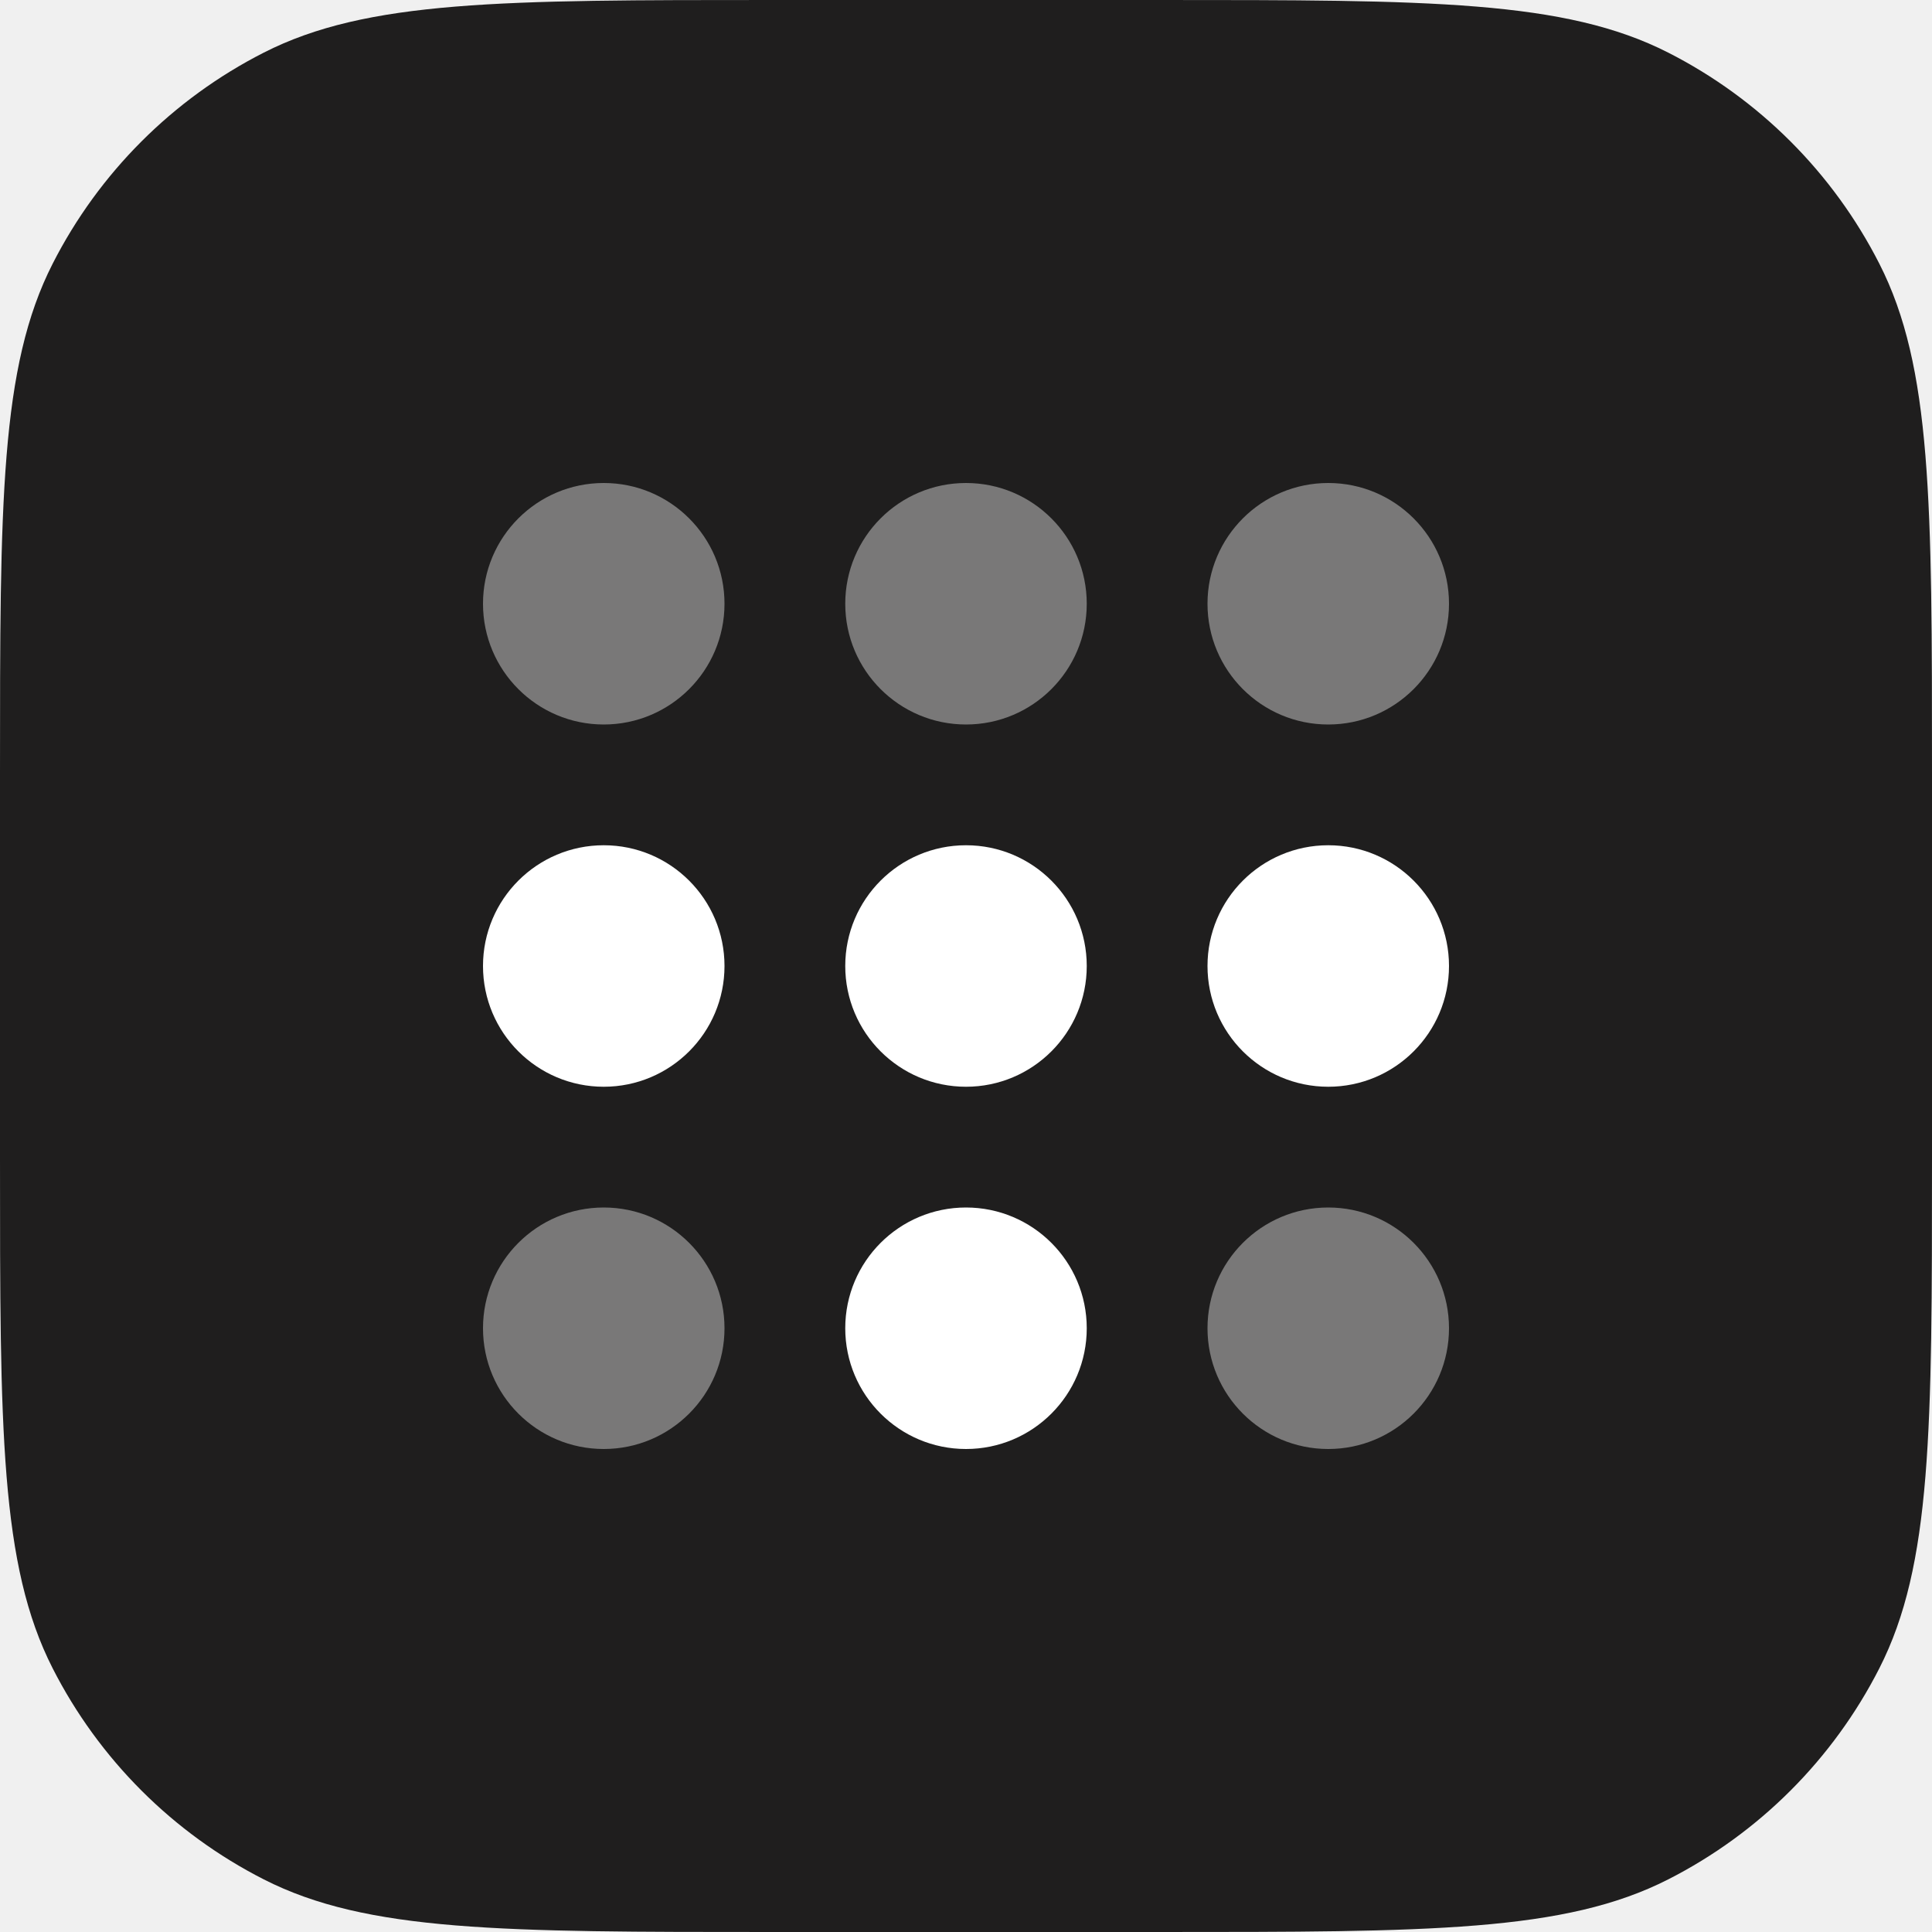
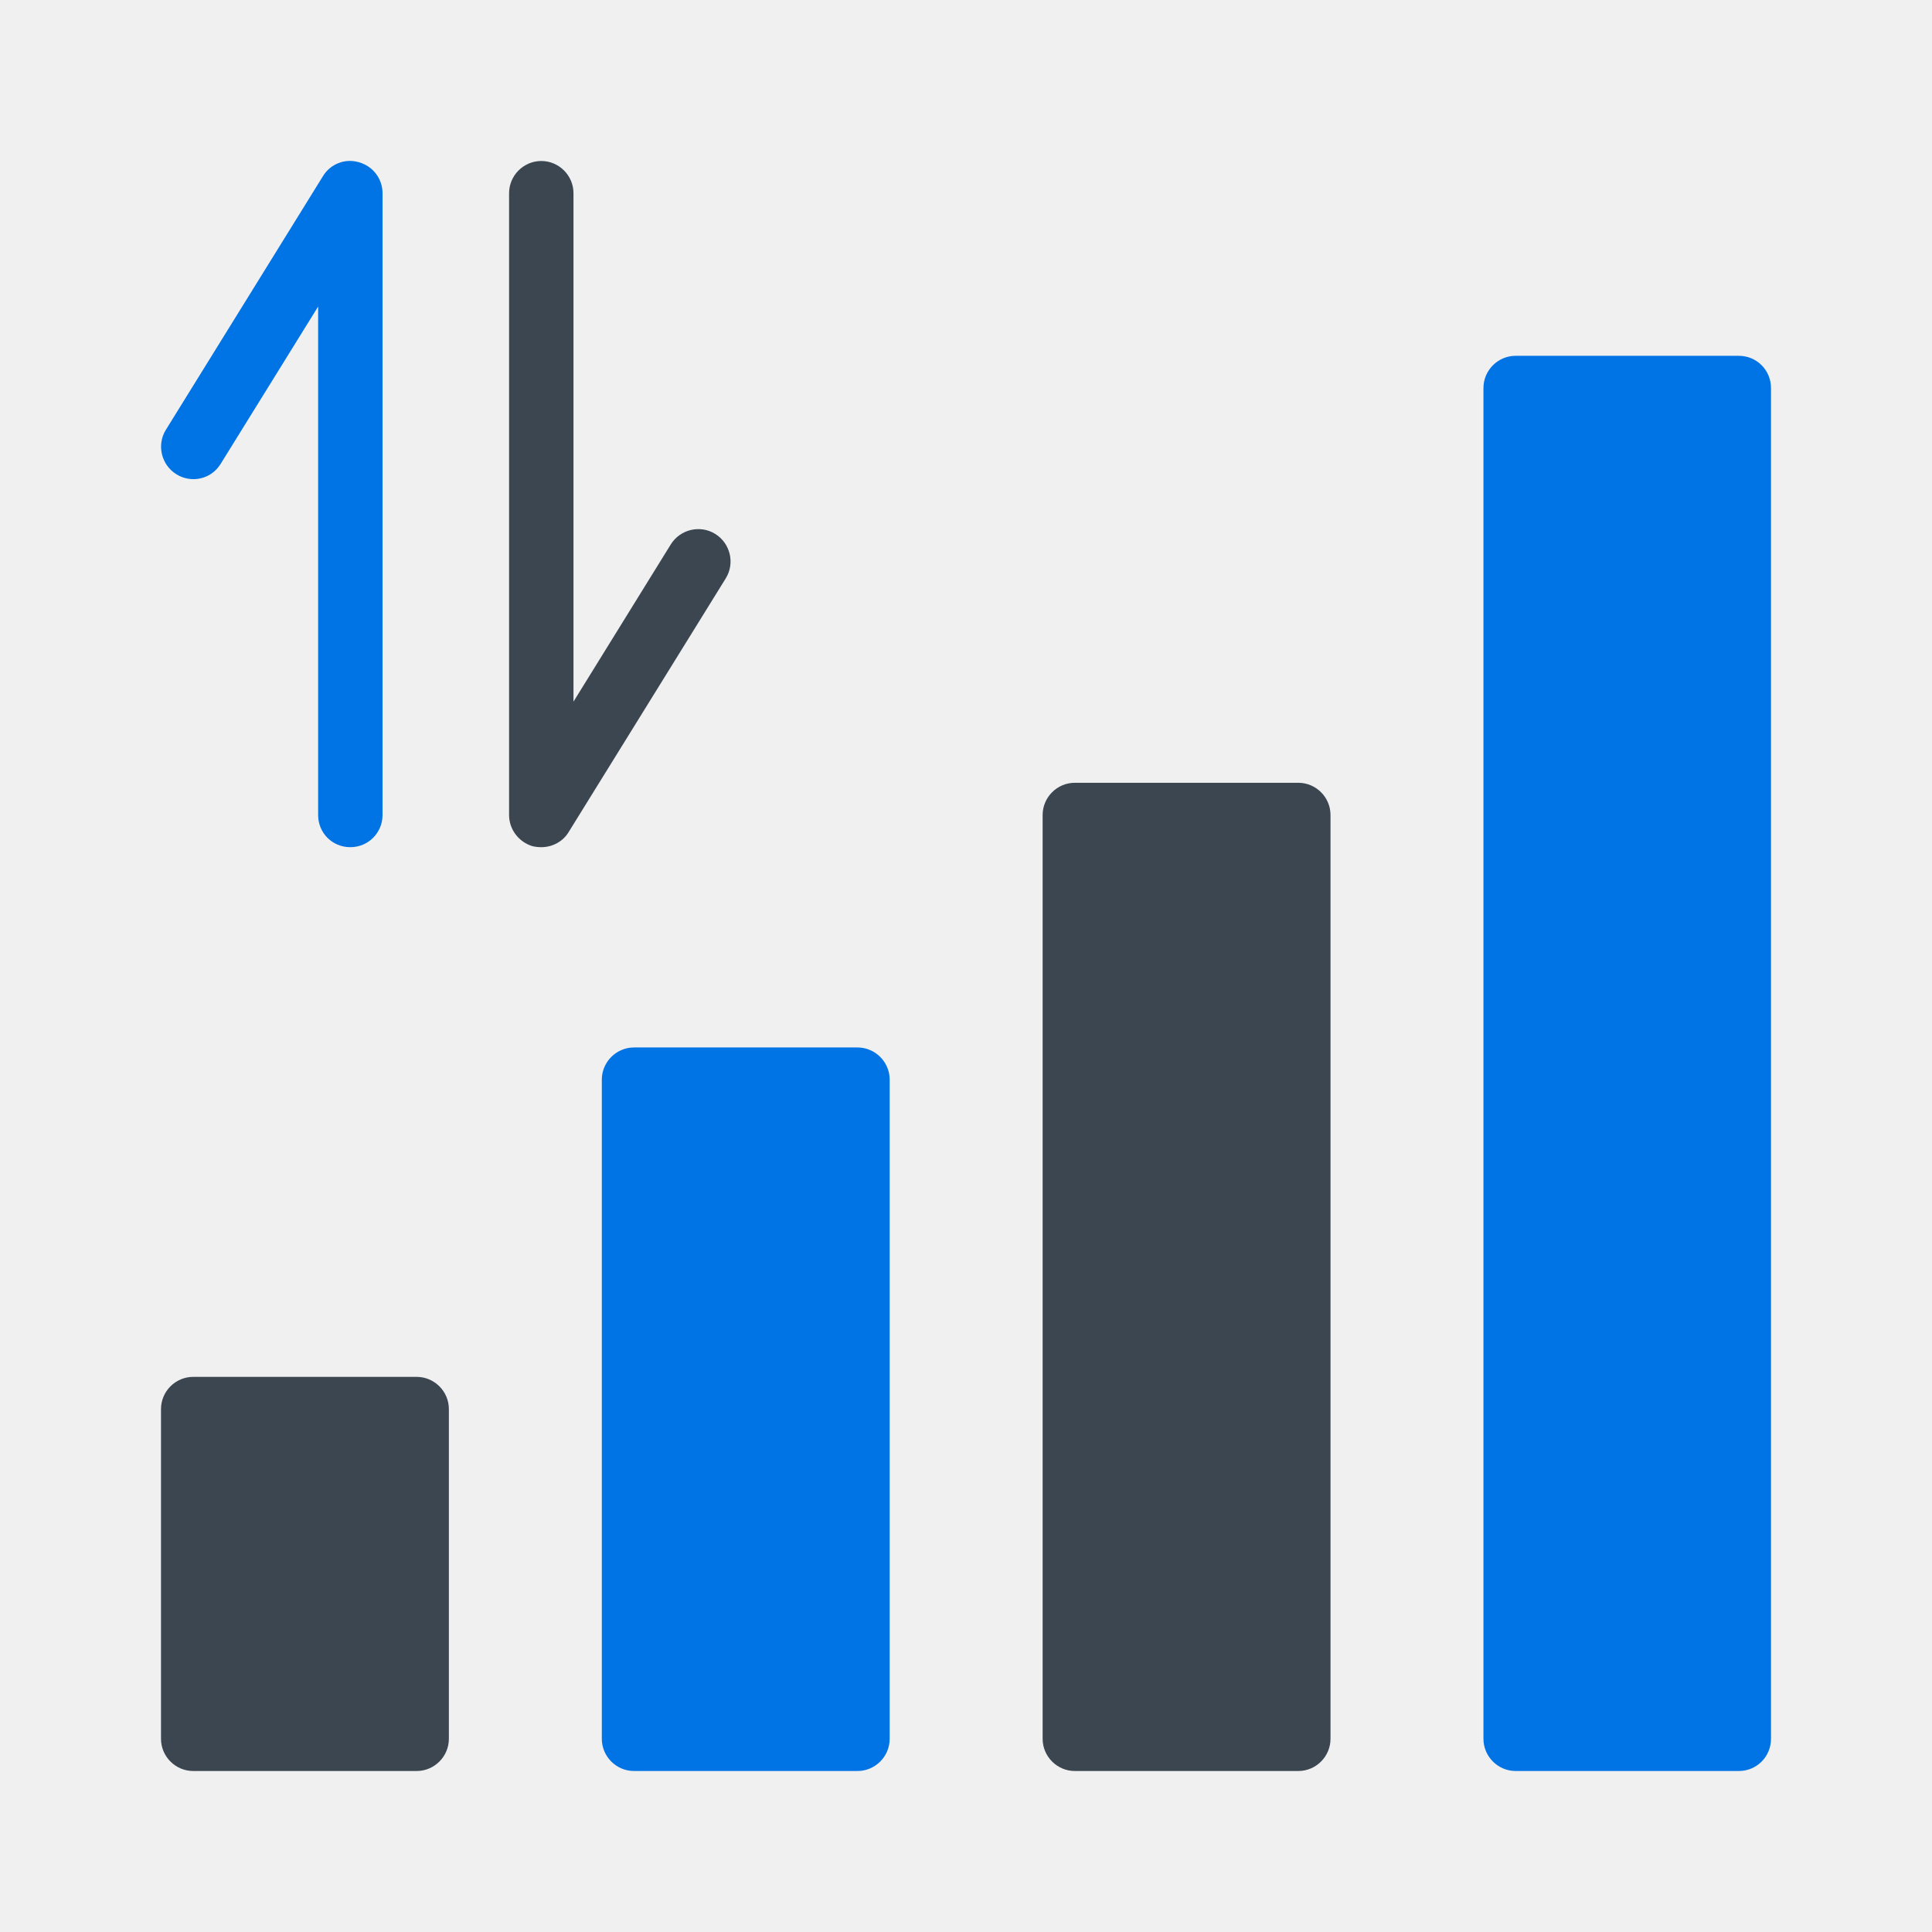
- <svg xmlns="http://www.w3.org/2000/svg" viewBox="0 0 48 48">
-   <style>
-         #squircle 
-         {
-             fill: #1f1e1e;
-         }
-          #t { 
-             fill: #fff;
-             }
-         #grid 
-             { 
-             fill: #fff;
-             opacity: 0.4;
-             }
-       
-   /* dark theme styles 
-         @media (prefers-color-scheme: dark) {
-           
- 
-             #squircle 
-             {
-                 fill: #fff;
-             }
- 
-             #t {
-                 fill: #1f1e1e; 
-                 }
-             #grid {
-                 fill: #1f1e1e;
-                 opacity:0.3;
-                 }
-                 }
- */
-             
-     </style>
-   <g id="squircle">
-     <g clip-path="url(#squircle-path)">
-       <path d="M28.8 0C35.521 0 38.881 0 41.448 1.308C43.706 2.458 45.542 4.294 46.692 6.552C48 9.119 48 12.479 48 19.2V28.8C48 35.521 48 38.881 46.692 41.448C45.542 43.706 43.706 45.542 41.448 46.692C38.881 48 35.521 48 28.8 48H19.2C12.479 48 9.119 48 6.552 46.692C4.294 45.542 2.458 43.706 1.308 41.448C0 38.881 0 35.521 0 28.8L0 19.2C0 12.479 0 9.119 1.308 6.552C2.458 4.294 4.294 2.458 6.552 1.308C9.119 0 12.479 0 19.2 0L28.8 0Z" />
+ <svg xmlns="http://www.w3.org/2000/svg" version="1.1" width="512" height="512">
+   <svg version="1.1" width="512" height="512" x="0" y="0" viewBox="0 0 60 60" style="enable-background:new 0 0 512 512" xml:space="preserve" class="">
+     <g>
+       <path fill="#3b4651" d="M13.94 43.76V54c0 .55-.45 1-1 1H6c-.55 0-1-.45-1-1V43.76c0-.55.45-1 1-1h6.94c.55 0 1 .45 1 1z" opacity="1" />
+       <path fill="rgb(0 115 229)" d="M27.63 33.53V54c0 .55-.45 1-1 1h-6.94c-.55 0-1-.45-1-1V33.53c0-.55.45-1 1-1h6.94c.55 0 1 .45 1 1zM5.15 13.35l4.88-7.88c.23-.38.69-.56 1.12-.43.43.12.73.51.73.96v19.31c0 .56-.45 1-1 1-.56 0-1-.44-1-1V9.52l-3.03 4.89c-.29.47-.9.61-1.37.32s-.62-.91-.33-1.38z" opacity="1" />
+       <path fill="#3b4651" d="m22.54 17.96-4.88 7.88c-.18.3-.51.47-.85.47-.09 0-.18-.01-.27-.03-.43-.13-.73-.52-.73-.97V6c0-.55.45-1 1-1s1 .45 1 1v15.79l3.02-4.88c.29-.47.91-.62 1.38-.33s.62.91.33 1.38zM41.32 25.31V54c0 .55-.45 1-1 1h-6.94c-.55 0-1-.45-1-1V25.31c0-.55.45-1 1-1h6.94c.55 0 1 .45 1 1z" opacity="1" />
+       <path fill="rgb(0 115 229)" d="M55 12.05V54c0 .55-.44 1-1 1h-6.93c-.55 0-1-.45-1-1V12.05c0-.55.45-1 1-1H54c.56 0 1 .45 1 1z" opacity="1" />
    </g>
-     <defs>
-       <clipPath id="squircle-path">
-         <rect width="48" height="48" />
-       </clipPath>
-     </defs>
-   </g>
-   <g id="t">
- /* middle three dots */
- <ellipse cx="15" cy="24" rx="3" ry="3" />
-     <ellipse cx="24" cy="24" rx="3" ry="3" />
-     <ellipse cx="33" cy="24" rx="3" ry="3" />
- /* bottom row dot */
- <ellipse cx="24" cy="33" rx="3" ry="3" />
-   </g>
-   <g id="grid">
- /* top row */
- <ellipse cx="15" cy="15" rx="3" ry="3" />
-     <ellipse cx="24" cy="15" rx="3" ry="3" />
-     <ellipse cx="33" cy="15" rx="3" ry="3" />
- /* bottom two dots */
- <ellipse cx="15" cy="33" rx="3" ry="3" />
-     <ellipse cx="33" cy="33" rx="3" ry="3" />
-   </g>
+   </svg>
+   <style>@media (prefers-color-scheme: light) { :root { filter: none; } }
+ @media (prefers-color-scheme: dark) { :root { filter: none; } }
+ </style>
</svg>
